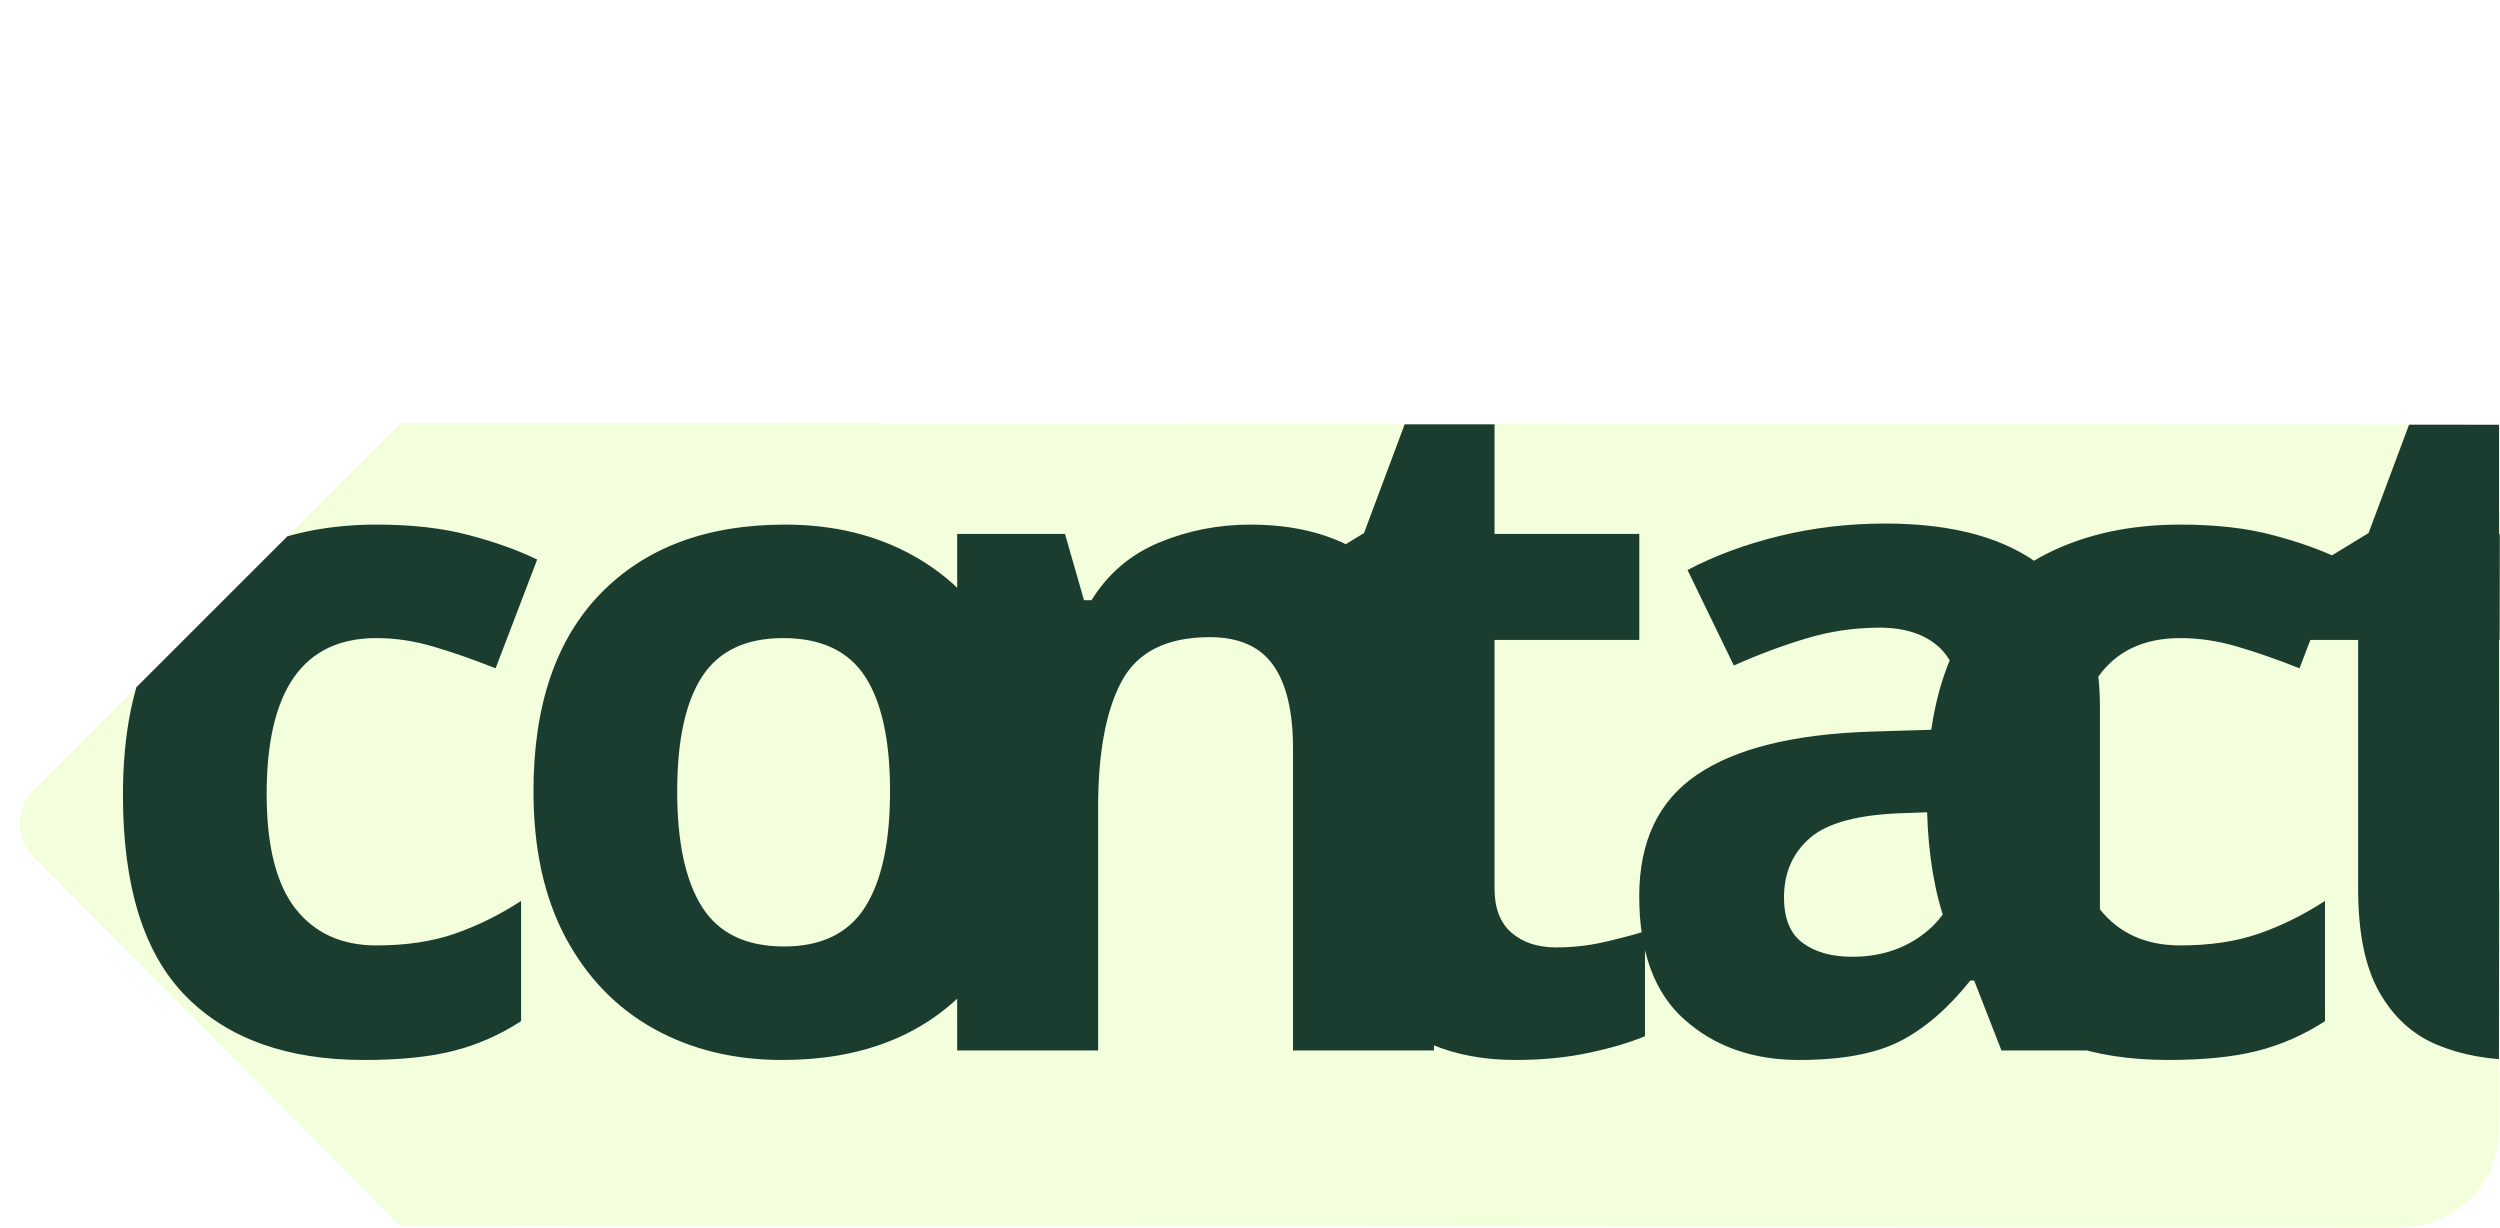
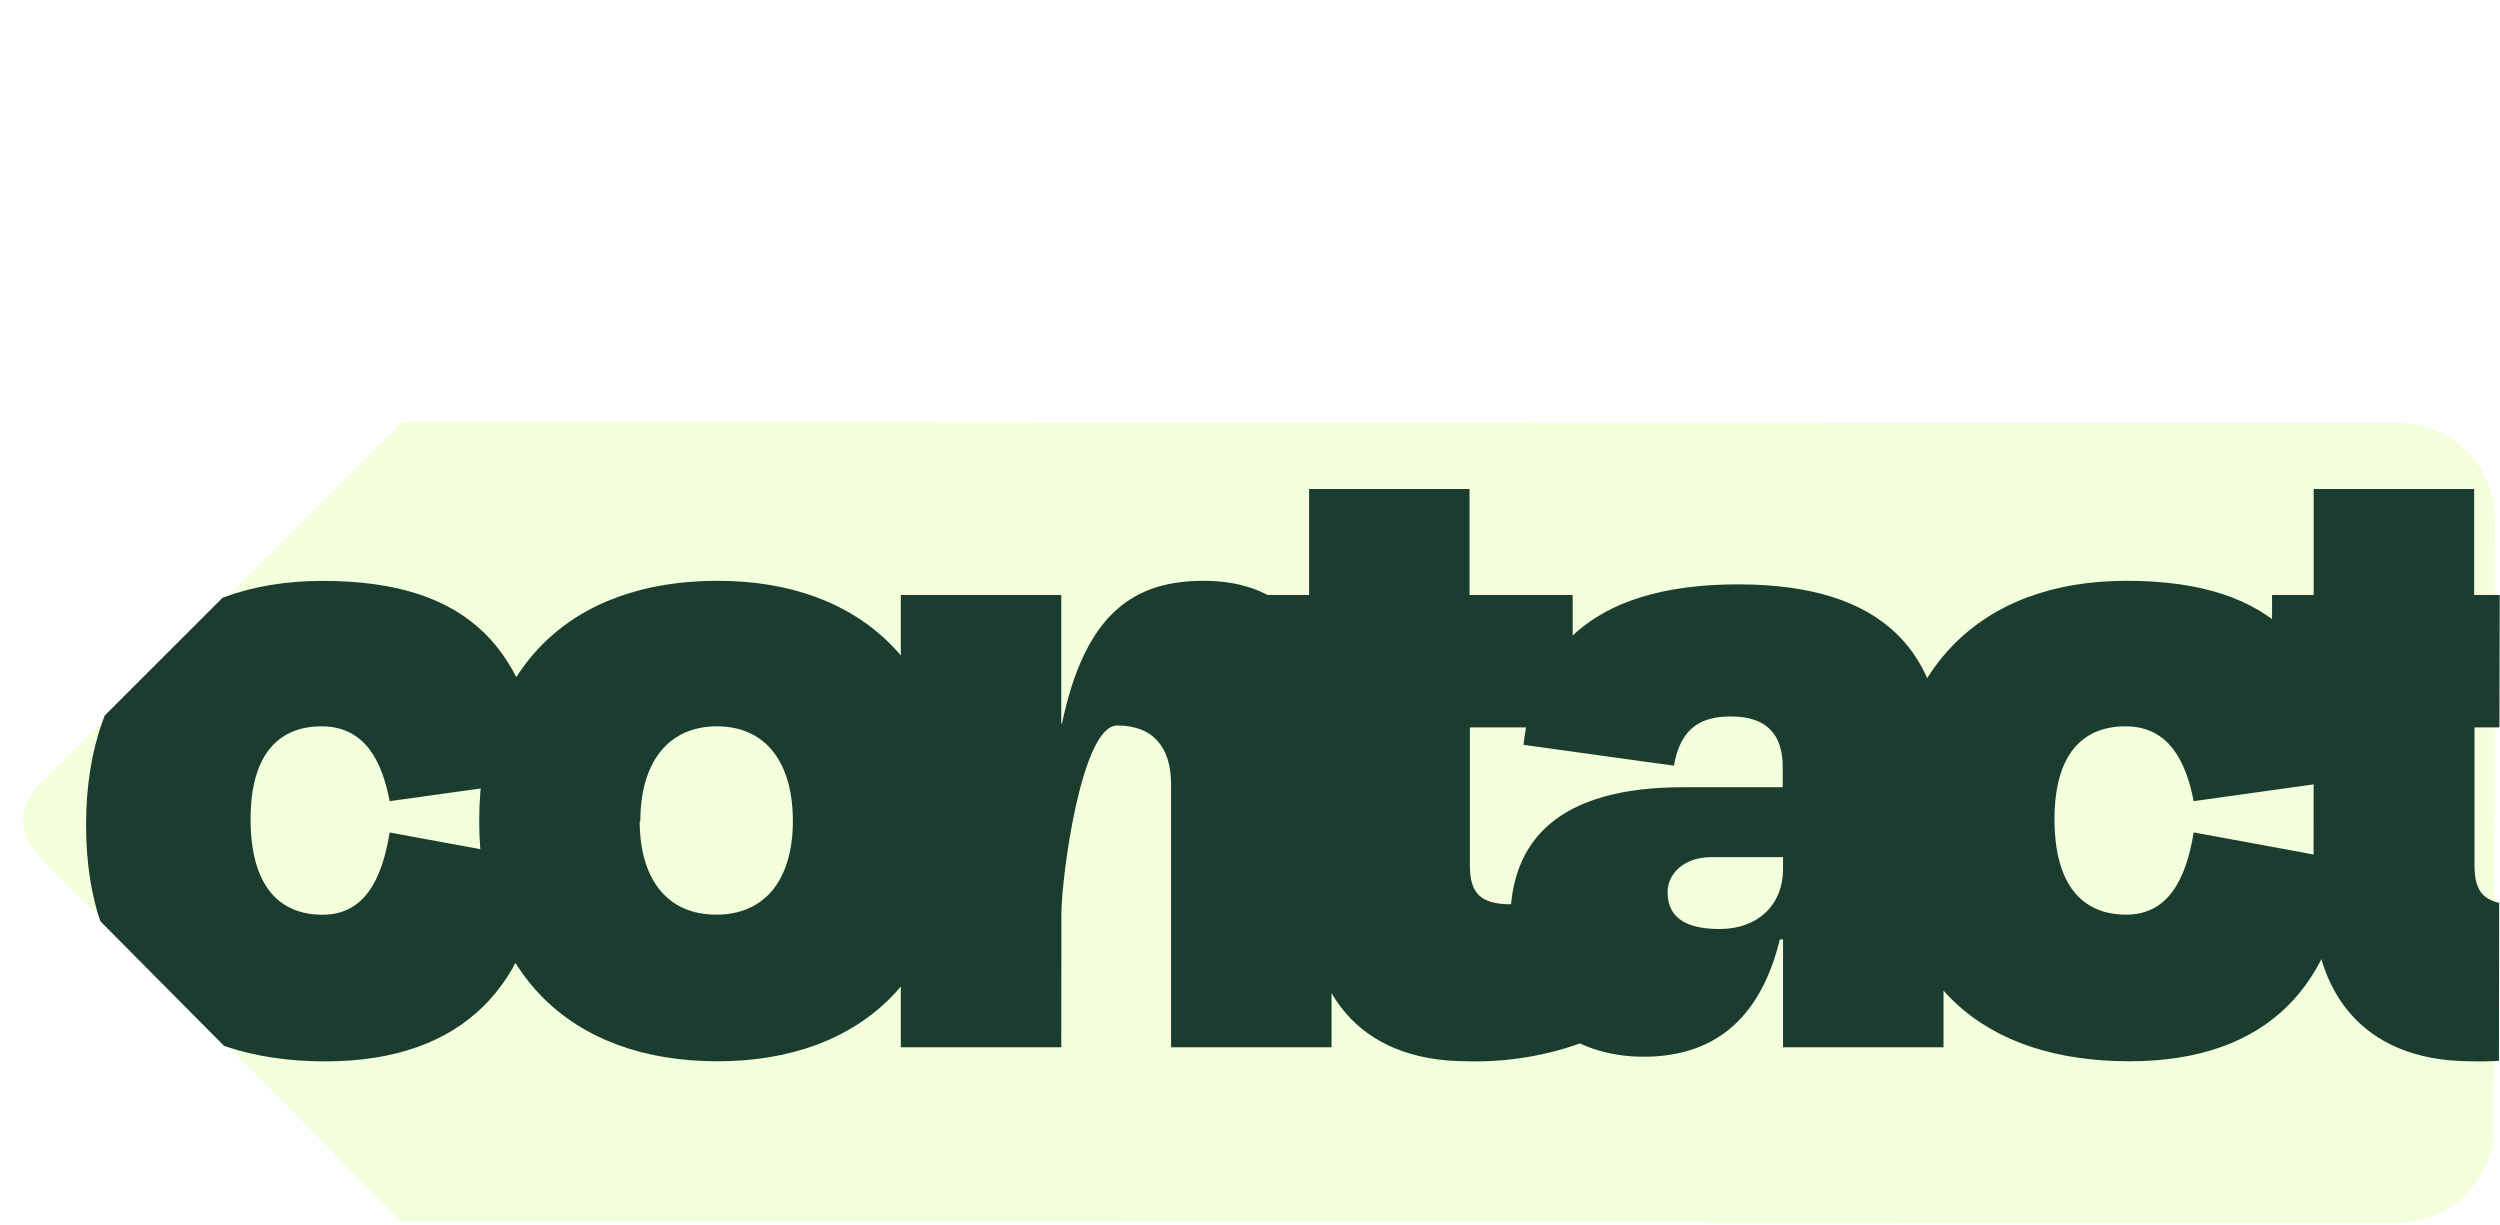
- <svg xmlns="http://www.w3.org/2000/svg" viewBox="0 0 296.01 145.33">
+ <svg xmlns="http://www.w3.org/2000/svg" viewBox="0 0 296.01 144.93">
  <defs>
-     <style>.cls-1{font-size:112px;fill:none;font-family:DegularDisplay-Black, Degular Display;font-weight:800;letter-spacing:-0.08em;}.cls-2{letter-spacing:-0.09em;}.cls-3{letter-spacing:-0.08em;}.cls-4{letter-spacing:-0.09em;}.cls-5{letter-spacing:-0.08em;}.cls-6{fill:#f2fedc;}.cls-7{clip-path:url(#clip-path);}.cls-8{fill:#1b3d2f;}</style>
-     <clipPath id="clip-path" transform="translate(2.34)">
-       <text class="cls-1" transform="translate(7.17 124.38)">co<tspan class="cls-2" x="95.09" y="0">n</tspan>
-         <tspan class="cls-3" x="140.23" y="0">ta</tspan>
-         <tspan class="cls-4" x="213.59" y="0">c</tspan>
-         <tspan class="cls-5" x="259.17" y="0">t</tspan>
-       </text>
+     <style>.cls-1{fill:none;}.cls-2{fill:#f2fedc;}.cls-3{clip-path:url(#clip-path);}.cls-4{fill:#1b3d2f;}</style>
+     <clipPath id="clip-path" transform="translate(2.74)">
+       <path class="cls-1" d="M35.33,86c-4.81,0-8.4,3-8.4,11s3.48,11.31,8.52,11.31c4.81,0,7-3.92,7.95-9.74l18.25,3.36c-1.34,14.33-9.18,23.74-25.87,23.74-17,0-28.33-9-28.33-28,0-18.25,10.64-28.89,28-28.89,17.8,0,24.41,8.51,26.32,23.52L43.4,94.86C42.5,90.16,40.49,86,35.33,86ZM54,97.21c0-17.92,10.64-28.44,28.22-28.44,17.25,0,28,10.52,28,28.44s-10.75,28.45-28,28.45C64.68,125.66,54,115,54,97.21Zm19,0c0,6.72,3.13,11.09,9.07,11.09s9.07-4.37,9.07-11.09S88.09,86,82.15,86,73.08,90.49,73.08,97.21ZM122.92,124h-19V70.45h19V85.68H123c2.8-13.33,8.74-16.91,16.8-16.91,10.08,0,15.12,6.72,15.12,18.36V124h-19V92.85c0-4.37-2.13-6.95-6.38-6.95s-6.61,18-6.61,22.4Zm29.34-37.85h-4.92V70.45h4.92V57.9h19V70.45h12.21V86.13H171.3v16.35c0,3.13,1.12,4.59,4.82,4.59a28.49,28.49,0,0,0,6.27-1.23l2,17.69A37,37,0,0,1,171,125.66c-13.33,0-18.71-8.73-18.71-19Zm56.12,25.08H208c-2.13,8.74-7.17,13.89-16.13,13.89-8.51,0-15.79-5.15-15.79-16,0-9.64,5.71-15.91,20.5-15.91h11.76V90.83c0-4-2-6-6.16-6-3.36,0-5.94,1.23-6.72,5.83l-17.81-2.47c1.12-10.3,7.17-19,25.42-19,17.25,0,24.31,8.07,24.31,21.62V124h-19Zm0-8.28v-1.46h-8.52c-3.13,0-5.15,1.9-5.15,4.14,0,2.58,1.57,4.37,6.16,4.37S208.38,107.07,208.38,102.93ZM248.92,86c-4.81,0-8.4,3-8.4,11S244,108.3,249,108.3c4.82,0,7.06-3.92,8-9.74l18.25,3.36c-1.34,14.33-9.18,23.74-25.87,23.74-17,0-28.34-9-28.34-28,0-18.25,10.64-28.89,28-28.89,17.81,0,24.42,8.51,26.32,23.52L257,94.86C256.09,90.16,254.07,86,248.92,86Zm22.29.12h-4.93V70.45h4.93V57.9h19V70.45h12.21V86.13H290.25v16.35c0,3.13,1.12,4.59,4.82,4.59a28.49,28.49,0,0,0,6.27-1.23l2,17.69a37,37,0,0,1-13.45,2.13c-13.32,0-18.7-8.73-18.7-19Z" />
    </clipPath>
  </defs>
  <g id="Layer_2" data-name="Layer 2">
    <g id="Layer_1-2" data-name="Layer 1">
-       <path class="cls-6" d="M293.67,61.76l-.12,72.06a11.5,11.5,0,0,1-11.5,11.47s-199.1-.13-237-.21-.06,0-.06,0l-.14-.09L1.63,101.45a5.62,5.62,0,0,1,0-7.93L45,50.17l.18-.08,237,.16A11.49,11.49,0,0,1,293.67,61.76Z" transform="translate(2.34)" />
-       <polygon class="cls-6" points="46.7 144.79 46.56 144.79 46.56 144.71 46.7 144.79" />
-       <polygon class="cls-6" points="65.91 0 65.91 0.03 65.84 0 65.91 0" />
-       <g class="cls-7">
-         <polygon class="cls-8" points="296.01 50.29 295.85 145.33 47.37 145.11 47.31 145.11 47.17 145.03 0 97.51 47.33 50.21 47.33 50.07 296.01 50.29" />
-         <polygon class="cls-8" points="47.31 145.11 47.17 145.11 47.17 145.03 47.31 145.11" />
-         <polygon class="cls-8" points="47.37 145.11 47.37 145.15 47.31 145.11 47.37 145.11" />
+       <path class="cls-2" d="M44.84,144.58l-.14-.08L1.63,101.1a5.59,5.59,0,0,1,0-7.9L44.86,50l.19-.08,236.18.16a11.44,11.44,0,0,1,11.44,11.47l-.12,71.81a11.45,11.45,0,0,1-11.46,11.43s-198.42-.12-236.19-.21" transform="translate(2.74)" />
+       <polygon class="cls-2" points="46.95 144.3 46.81 144.3 46.81 144.21 46.95 144.3" />
+       <polygon class="cls-2" points="66.09 0 66.09 0.03 66.03 0 66.09 0" />
+       <g class="cls-3">
+         <polygon class="cls-4" points="296.01 49.89 295.85 144.93 47.37 144.71 47.31 144.71 47.17 144.63 0 97.11 47.33 49.81 47.33 49.67 296.01 49.89" />
+         <polygon class="cls-4" points="47.31 144.71 47.17 144.71 47.17 144.63 47.31 144.71" />
+         <polygon class="cls-4" points="47.37 144.71 47.37 144.75 47.31 144.71 47.37 144.71" />
      </g>
    </g>
  </g>
</svg>
